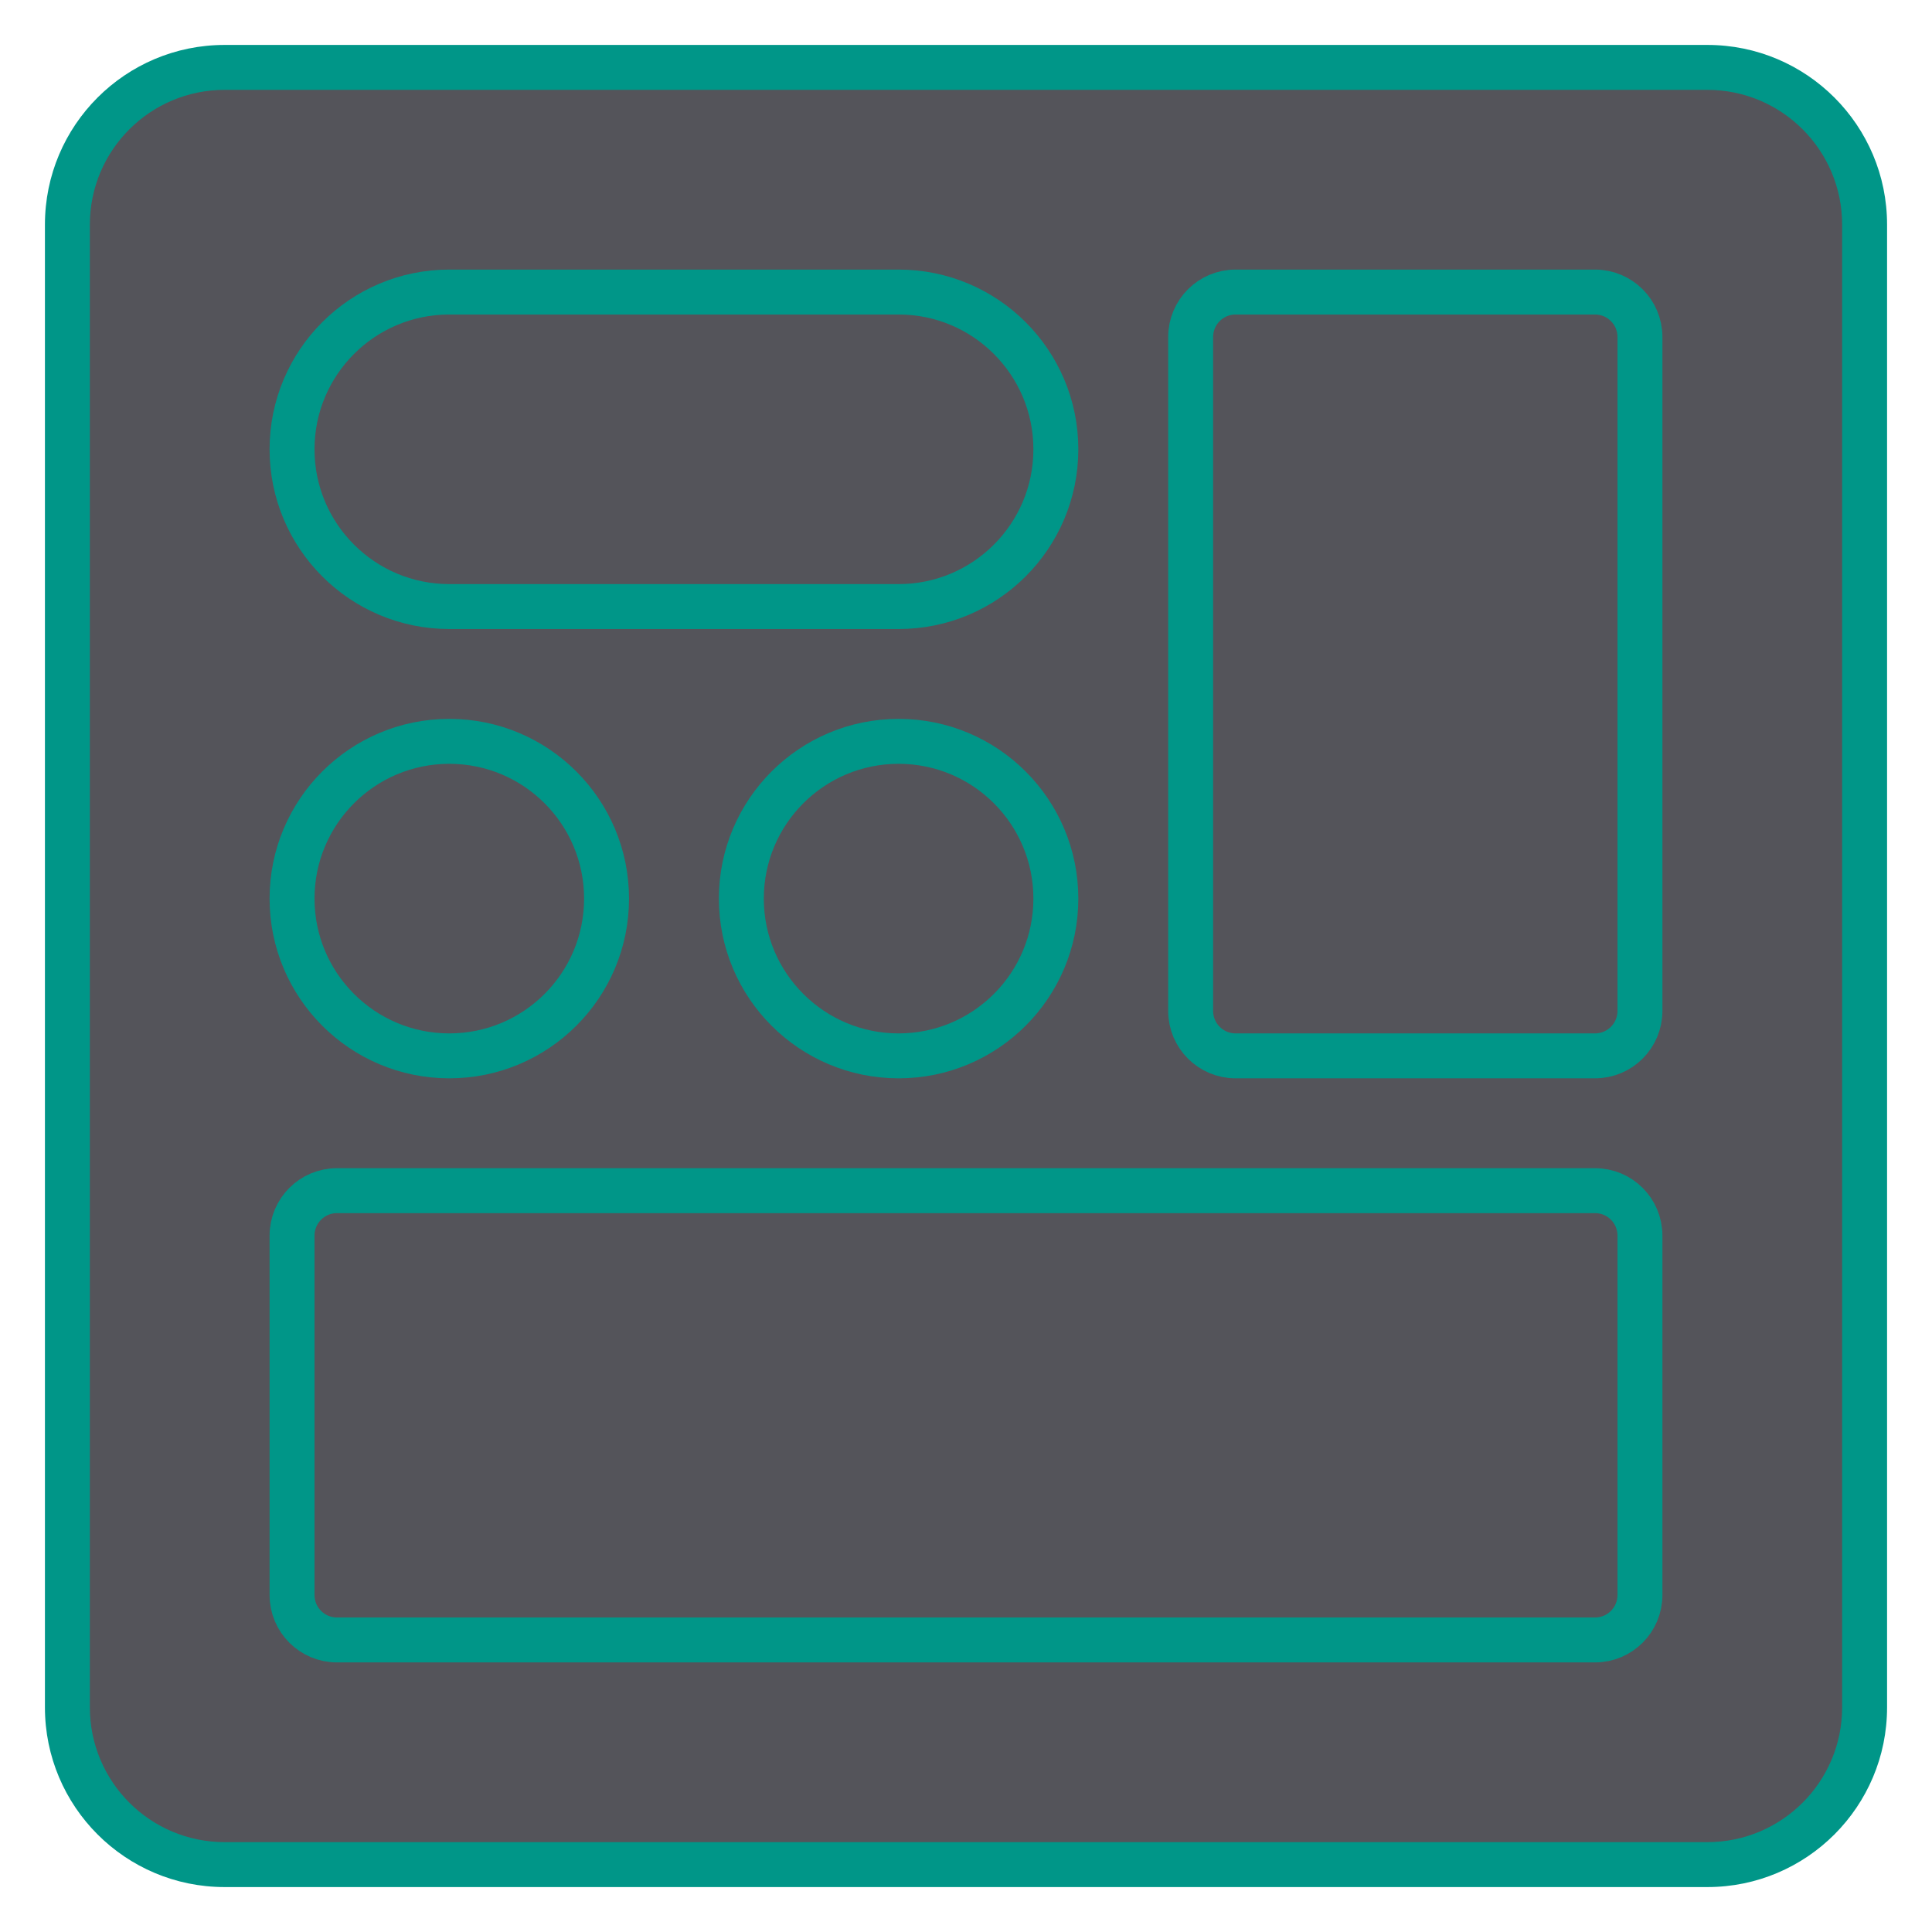
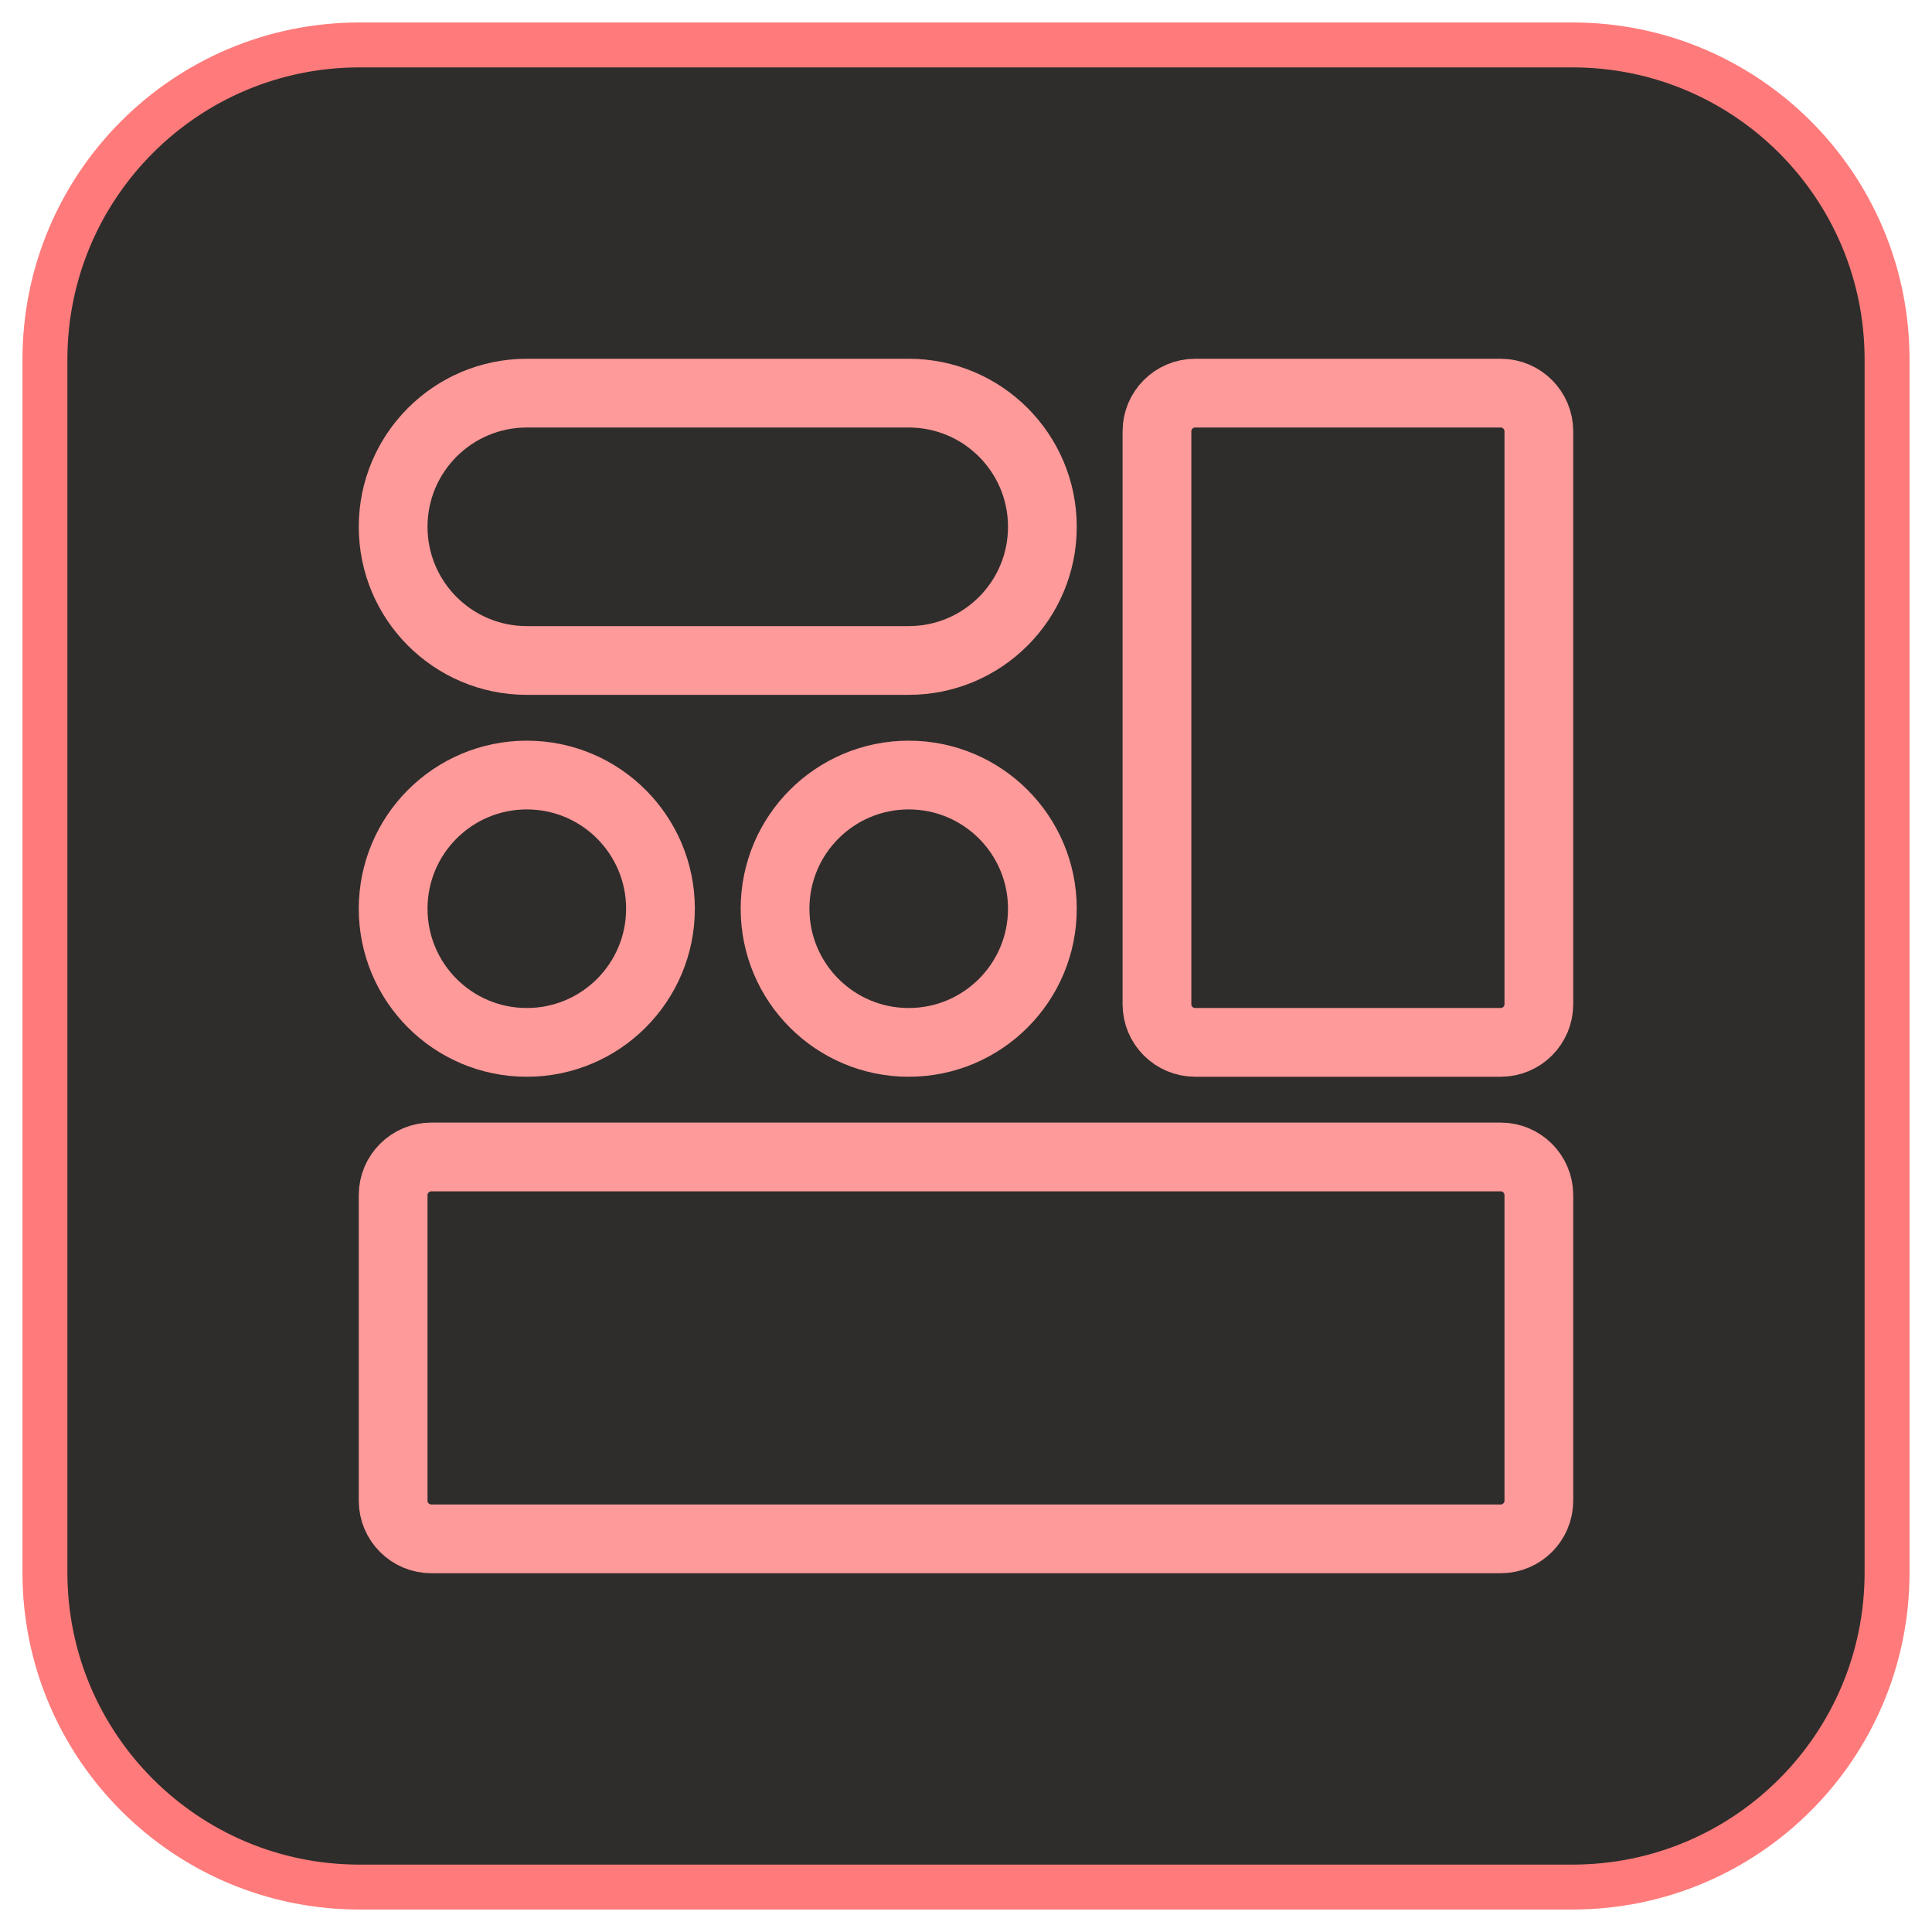
<svg xmlns="http://www.w3.org/2000/svg" width="43" height="43" viewBox="0 0 43 43">
-   <rect x="1.5" y="1.5" width="40" height="40" rx="3.5" style="fill:#54545a" />
-   <path d="M38,2a3,3,0,0,1,3,3V38a3,3,0,0,1-3,3H5a3,3,0,0,1-3-3V5A3,3,0,0,1,5,2H38m0-1H5A4,4,0,0,0,1,5V38a4,4,0,0,0,4,4H38a4,4,0,0,0,4-4V5a4,4,0,0,0-4-4Z" style="fill:#009688" />
-   <rect x="6.5" y="26.5" width="30" height="10" rx="1" transform="translate(43 63) rotate(-180)" style="fill:none;stroke:#009688;stroke-linecap:round;stroke-linejoin:round" />
-   <rect x="26.5" y="6.5" width="10" height="17" rx="1" transform="translate(63 30) rotate(-180)" style="fill:none;stroke:#009688;stroke-linecap:round;stroke-linejoin:round" />
-   <rect x="6.5" y="6.5" width="17" height="7" rx="3.5" transform="translate(30 20) rotate(180)" style="fill:none;stroke:#009688;stroke-linecap:round;stroke-linejoin:round" />
-   <circle cx="10" cy="20" r="3.5" style="fill:none;stroke:#009688;stroke-linecap:round;stroke-linejoin:round" />
-   <circle cx="20" cy="20" r="3.5" style="fill:none;stroke:#009688;stroke-linecap:round;stroke-linejoin:round" />
+   <rect x="1" y="1" width="41" height="41" rx="7" fill="#2E2D2B" stroke="#FF7B7B" stroke-width="1" />
+   <g transform="translate(3.225 3.225) scale(.85)">
+     <rect x="6.5" y="26.5" width="30" height="10" rx="1" transform="translate(43 63) rotate(-180)" style="fill:none;stroke:#FF9A9A;stroke-linecap:round;stroke-linejoin:round;stroke-width:1.8" />
+     <rect x="26.5" y="6.5" width="10" height="17" rx="1" transform="translate(63 30) rotate(-180)" style="fill:none;stroke:#FF9A9A;stroke-linecap:round;stroke-linejoin:round;stroke-width:1.8" />
+     <rect x="6.5" y="6.5" width="17" height="7" rx="3.5" transform="translate(30 20) rotate(-180)" style="fill:none;stroke:#FF9A9A;stroke-linecap:round;stroke-linejoin:round;stroke-width:1.8" />
+     <circle cx="10" cy="20" r="3.5" style="fill:none;stroke:#FF9A9A;stroke-linecap:round;stroke-linejoin:round;stroke-width:1.8" />
+     <circle cx="20" cy="20" r="3.5" style="fill:none;stroke:#FF9A9A;stroke-linecap:round;stroke-linejoin:round;stroke-width:1.8" />
+   </g>
</svg>
